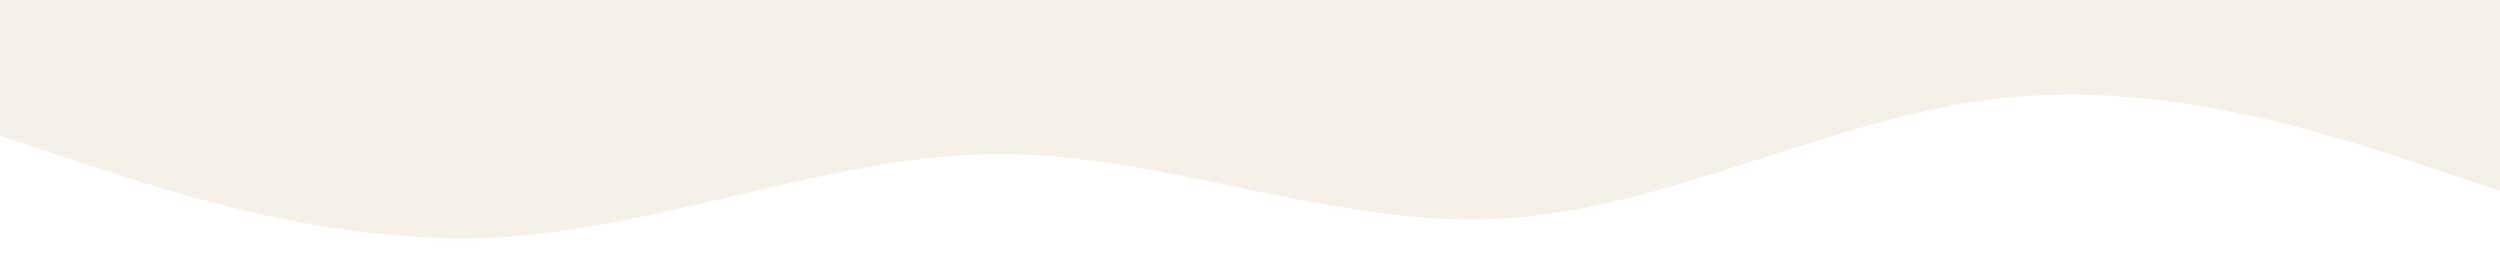
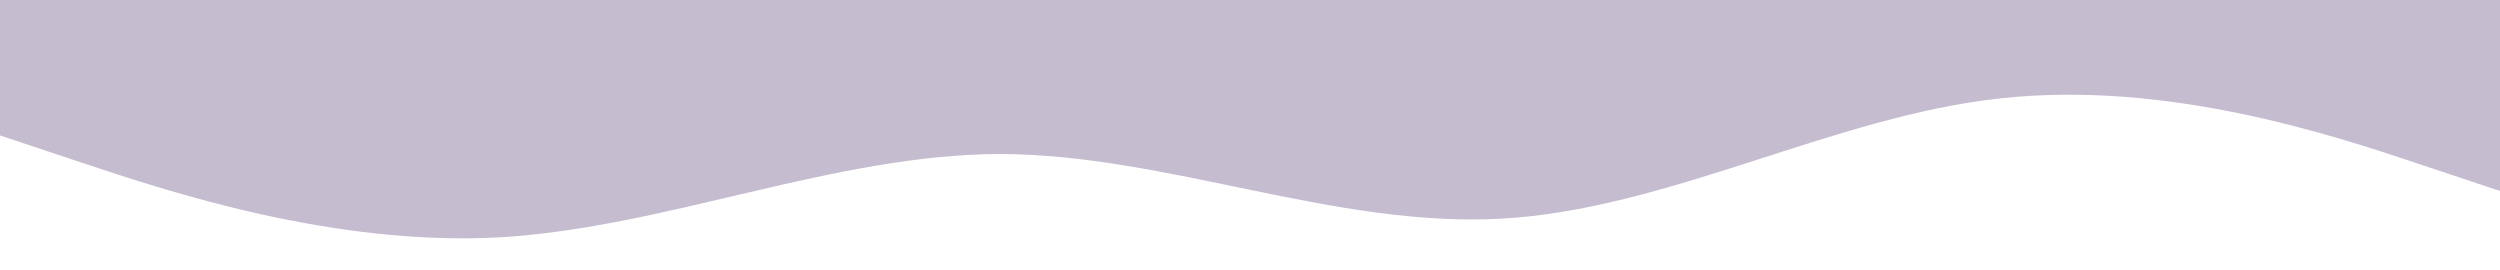
- <svg xmlns="http://www.w3.org/2000/svg" fill="#f5f1e8" viewBox="0 50 1440 155" preserveAspectRatio="none">
+ <svg xmlns="http://www.w3.org/2000/svg" fill="#c6bcd0" viewBox="0 50 1440 155" preserveAspectRatio="none">
  <path d="M0 128l48 16c48 16 144 48 240 42.7 96-5.7 192-47.7 288-48 96 .3 192 42.3 288 37.3s192-59 288-69.3c96-10.7 192 21.3 240 37.3l48 16V0H0z" />
</svg>
